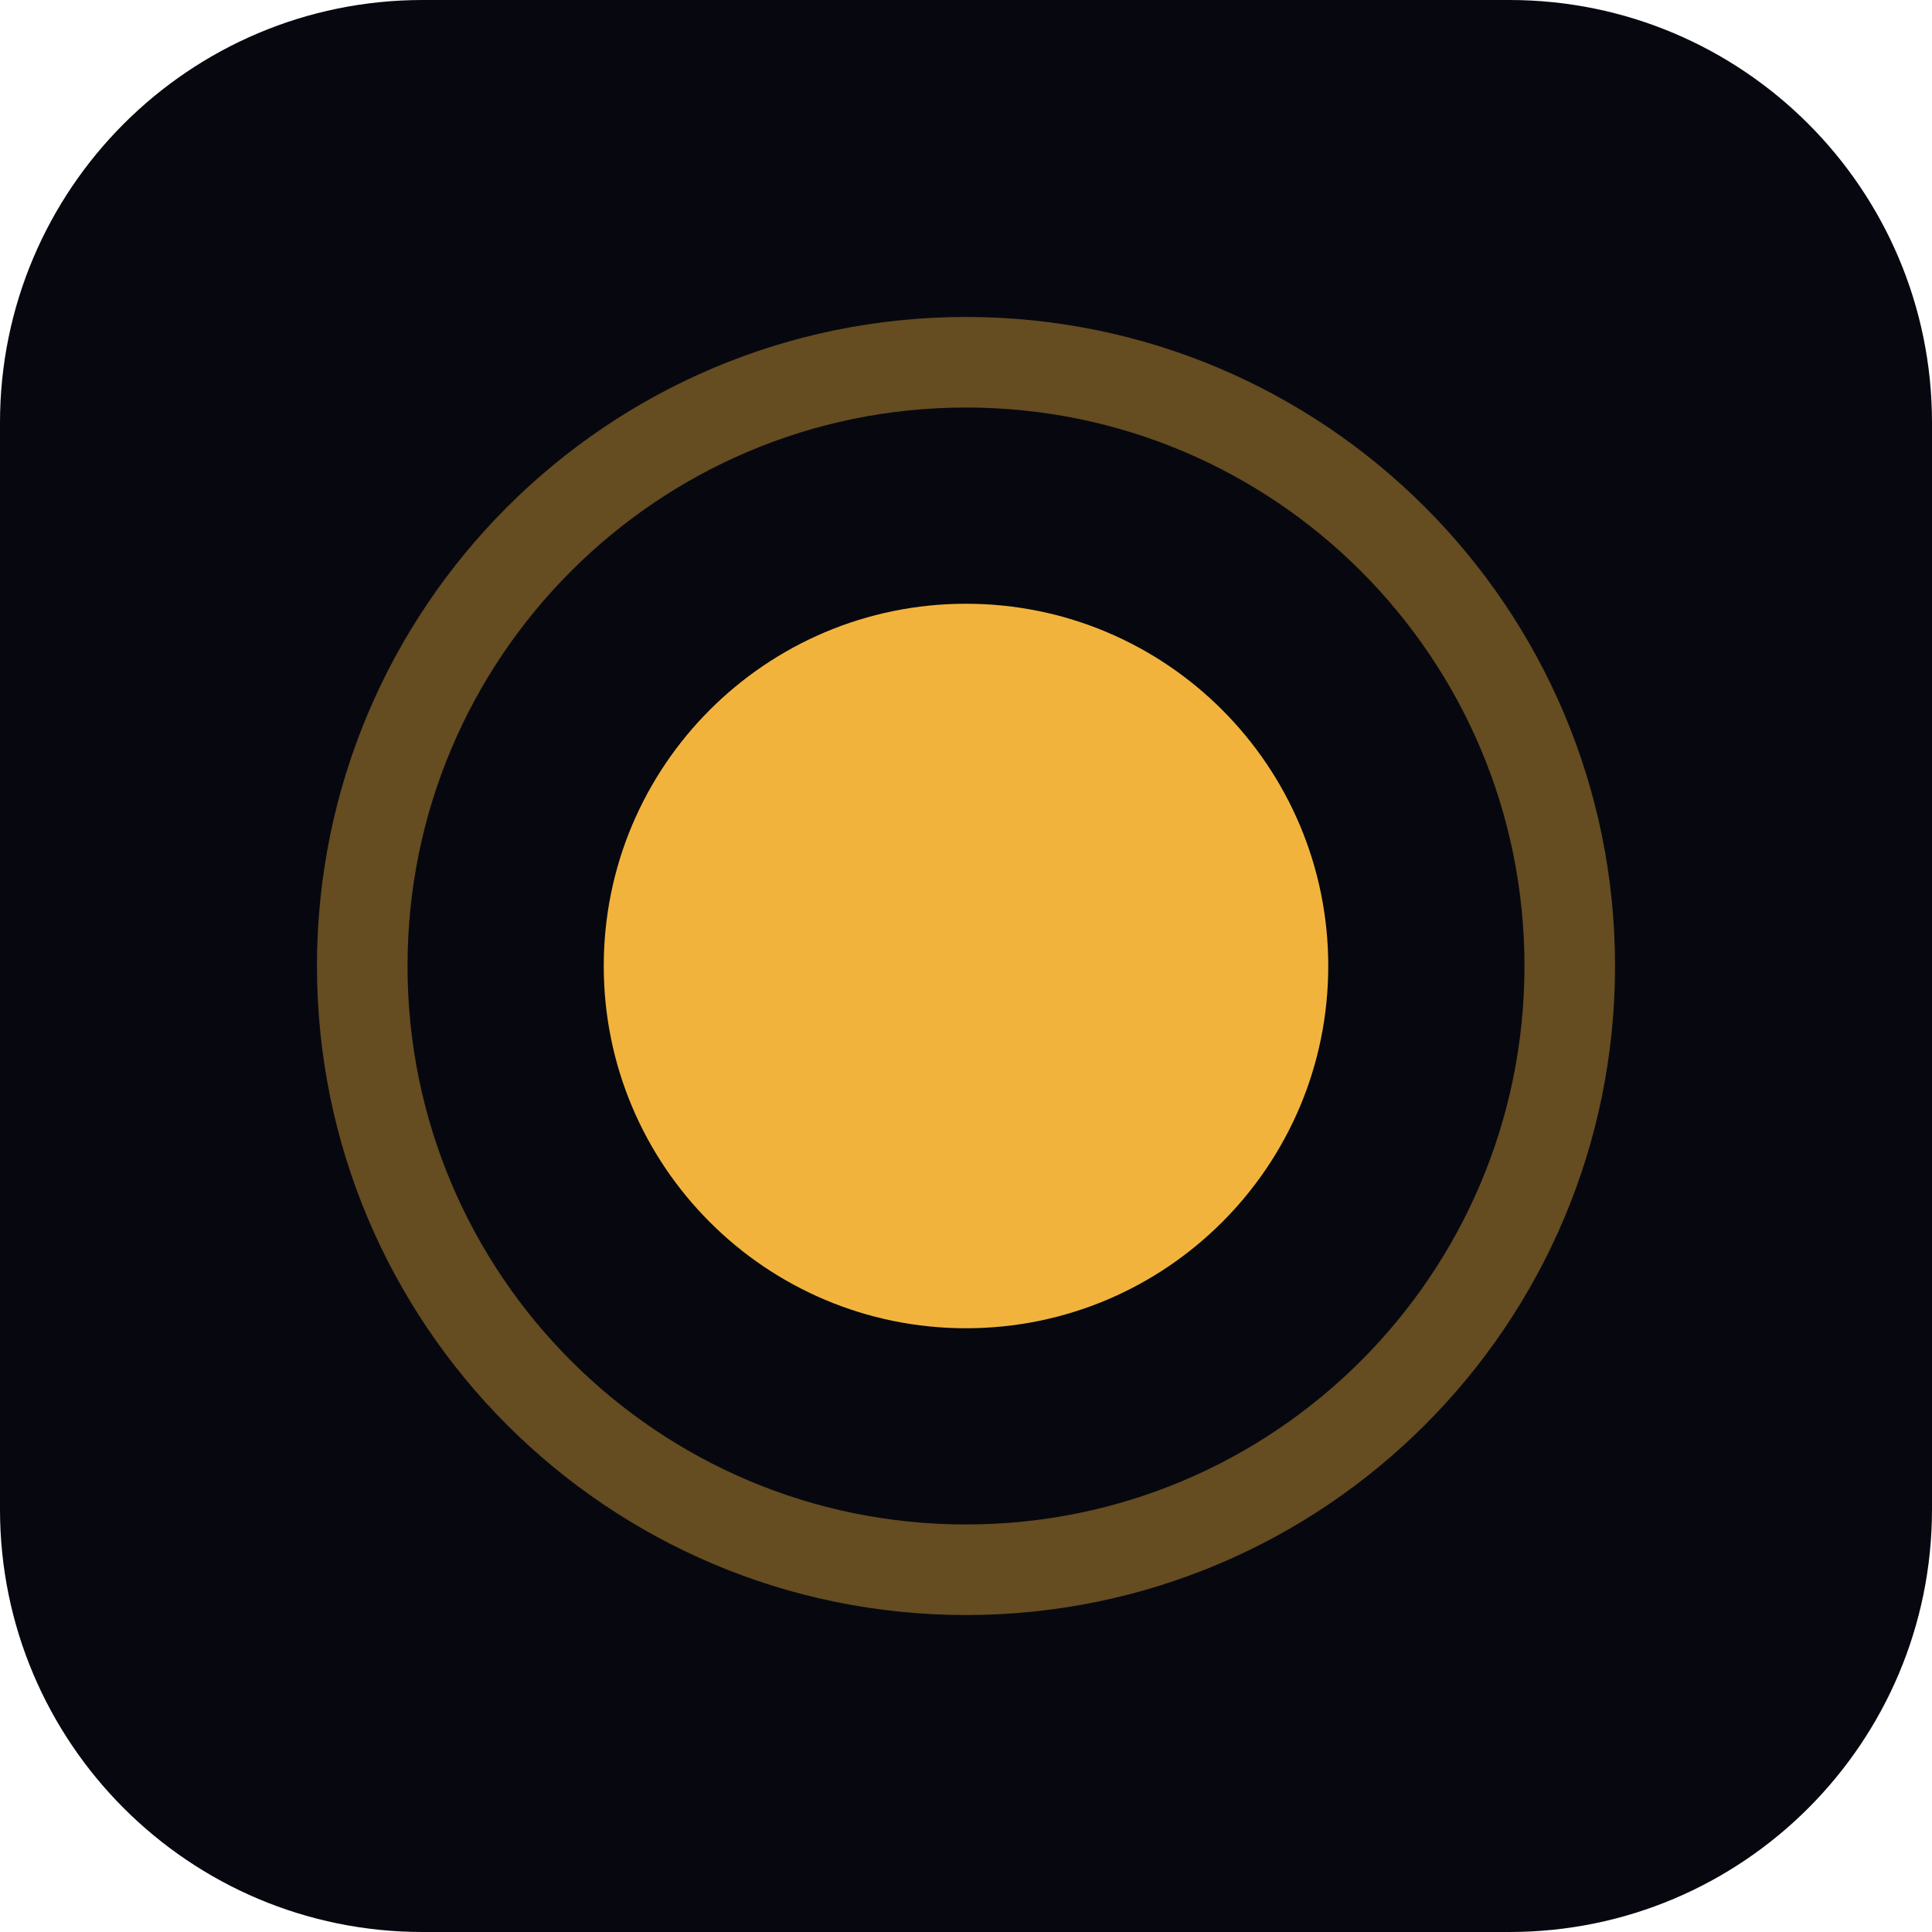
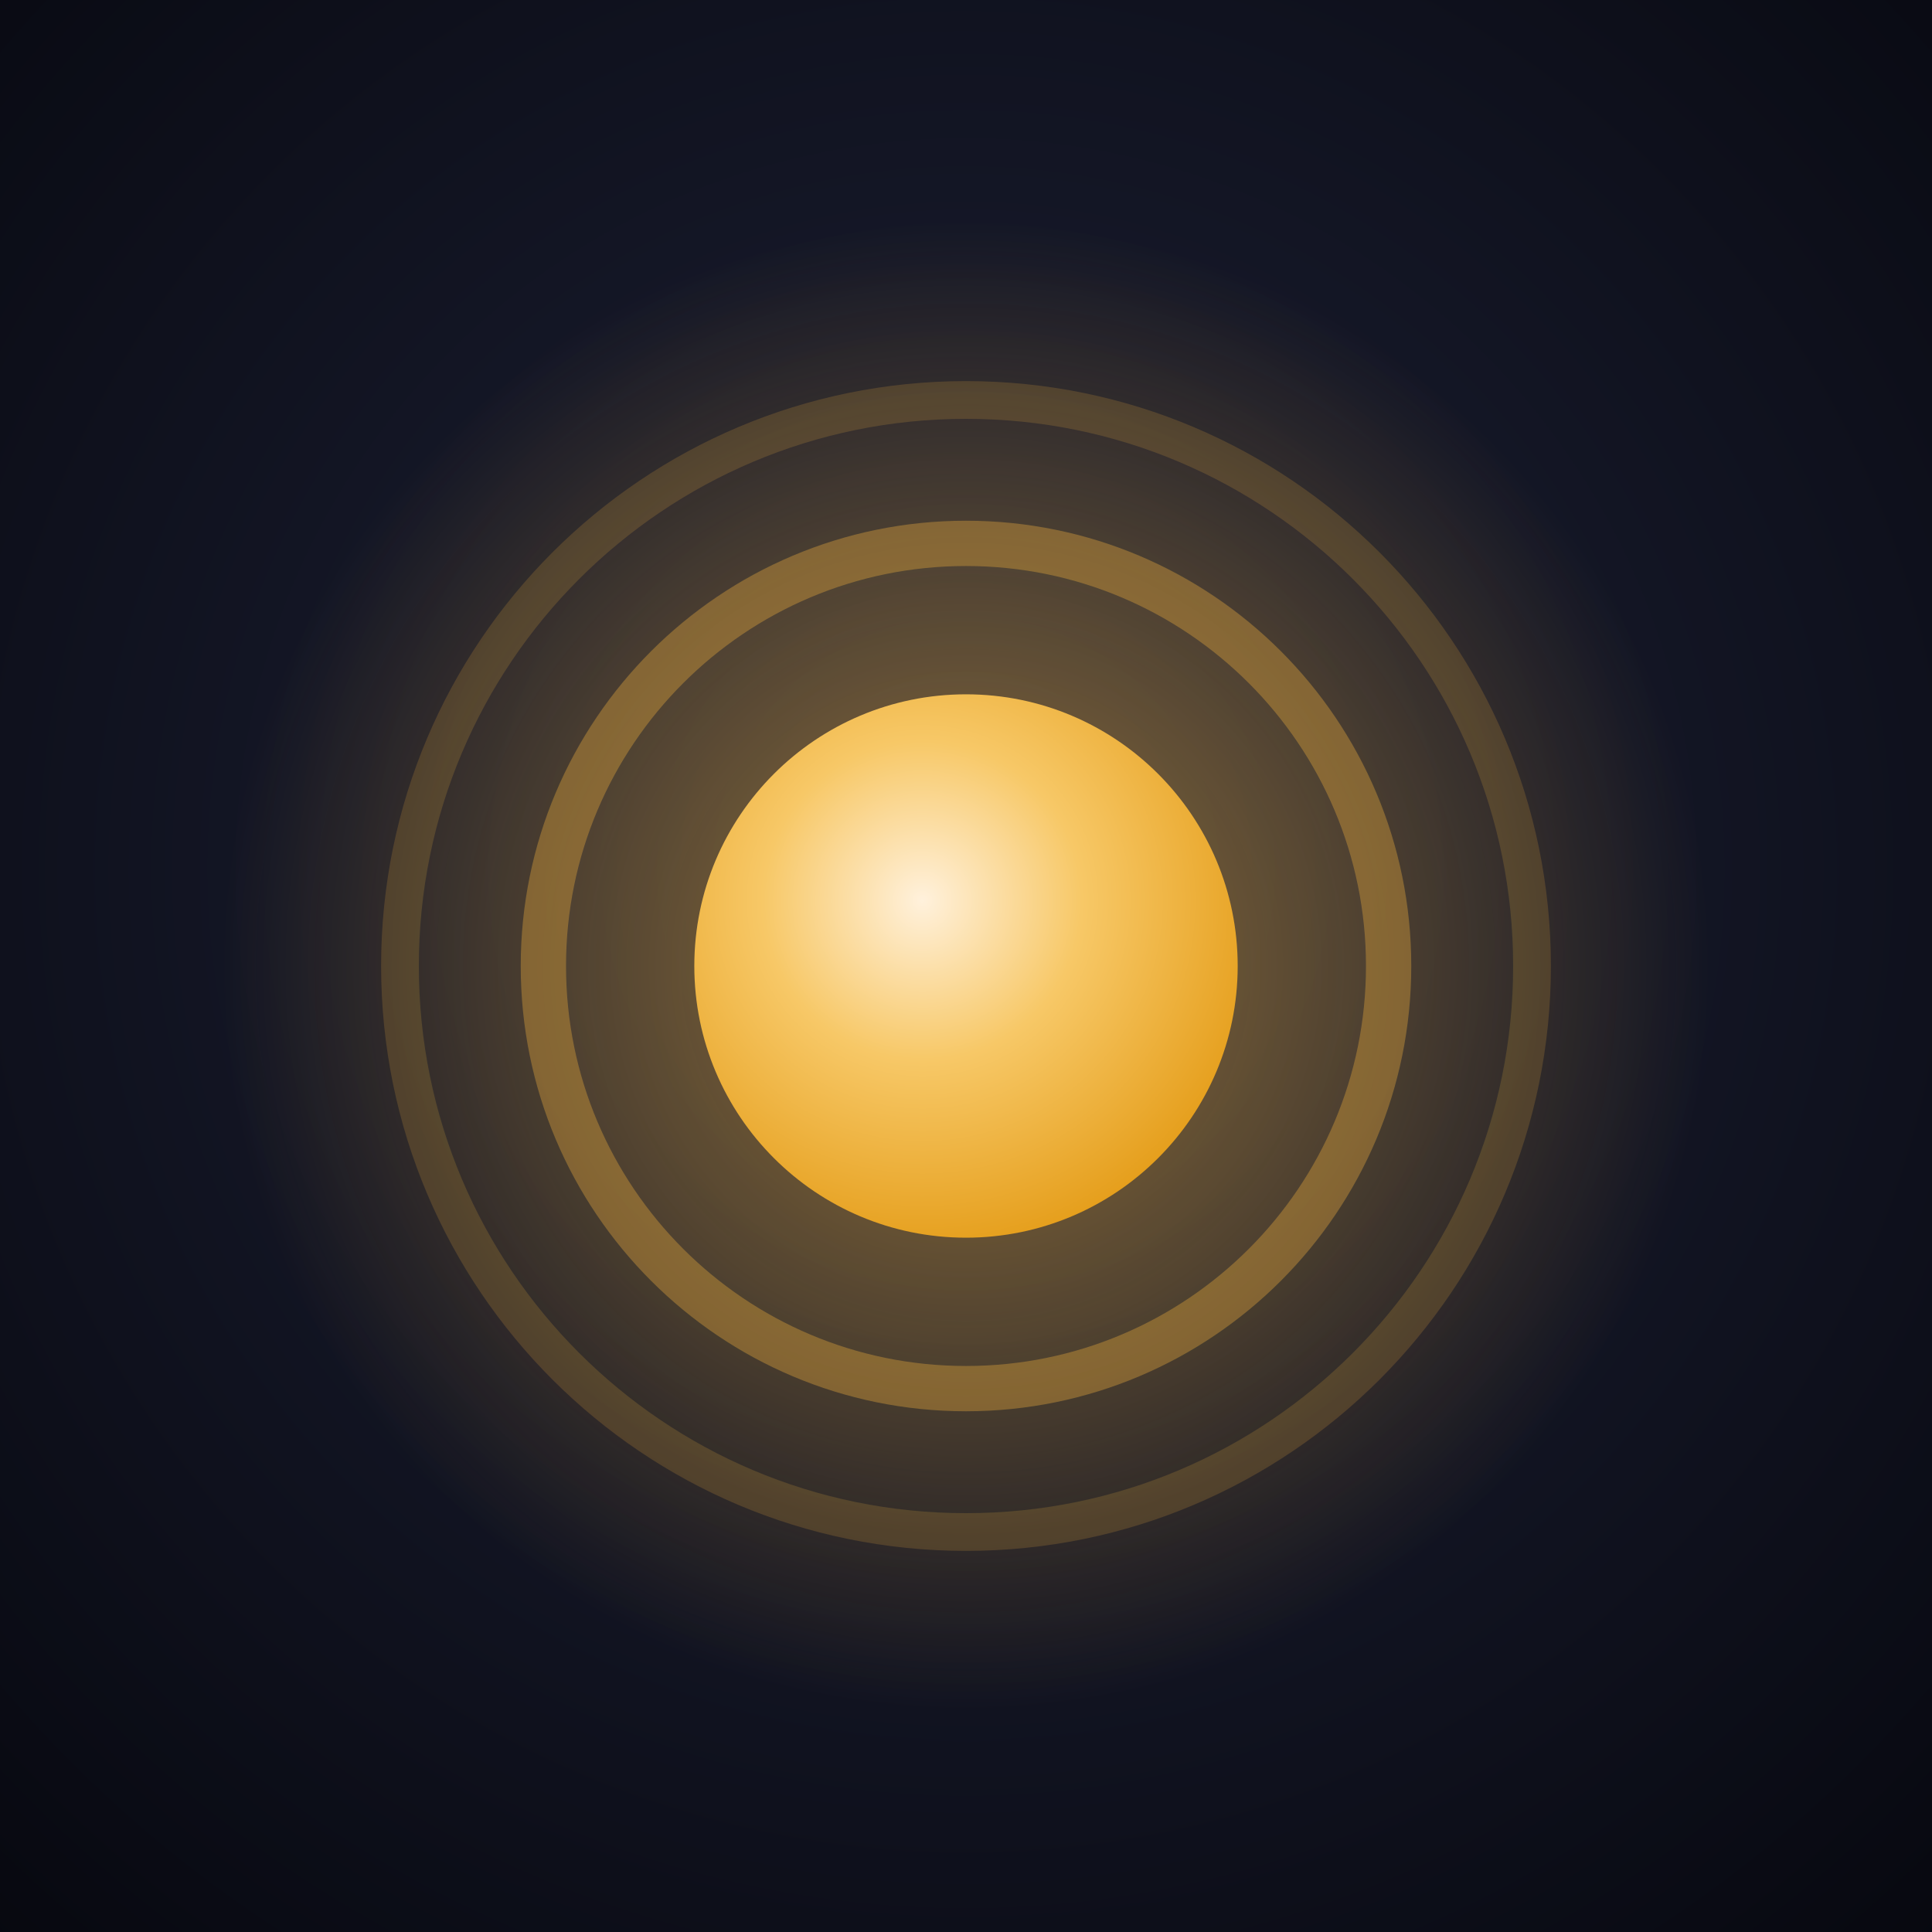
- <svg xmlns="http://www.w3.org/2000/svg" viewBox="0 0 64 64">
-   <rect width="64" height="64" rx="14" fill="#07080f" />
-   <circle cx="32" cy="32" r="12" fill="#f2b33d" />
-   <circle cx="32" cy="32" r="20" fill="none" stroke="#f2b33d" stroke-opacity=".4" stroke-width="3" />
+ <svg xmlns="http://www.w3.org/2000/svg" viewBox="0 0 512 512">
+   <defs>
+     <radialGradient id="bg" cx="50%" cy="45%" r="75%">
+       <stop offset="0" stop-color="#1e2238" />
+       <stop offset="1" stop-color="#07080f" />
+     </radialGradient>
+     <radialGradient id="glow" cx="50%" cy="50%" r="50%">
+       <stop offset="0" stop-color="#f2b33d" stop-opacity=".55" />
+       <stop offset="1" stop-color="#f2b33d" stop-opacity="0" />
+     </radialGradient>
+     <radialGradient id="orb" cx="42%" cy="38%" r="65%">
+       <stop offset="0" stop-color="#fff1dc" />
+       <stop offset=".45" stop-color="#f7c867" />
+       <stop offset="1" stop-color="#e59e1b" />
+     </radialGradient>
+   </defs>
+   <rect width="512" height="512" fill="url(#bg)" />
+   <circle cx="256" cy="256" r="200" fill="url(#glow)" />
+   <circle cx="256" cy="256" r="150" fill="none" stroke="#f2b33d" stroke-opacity=".18" stroke-width="10" />
+   <circle cx="256" cy="256" r="112" fill="none" stroke="#f2b33d" stroke-opacity=".35" stroke-width="12" />
+   <circle cx="256" cy="256" r="72" fill="url(#orb)" />
</svg>
